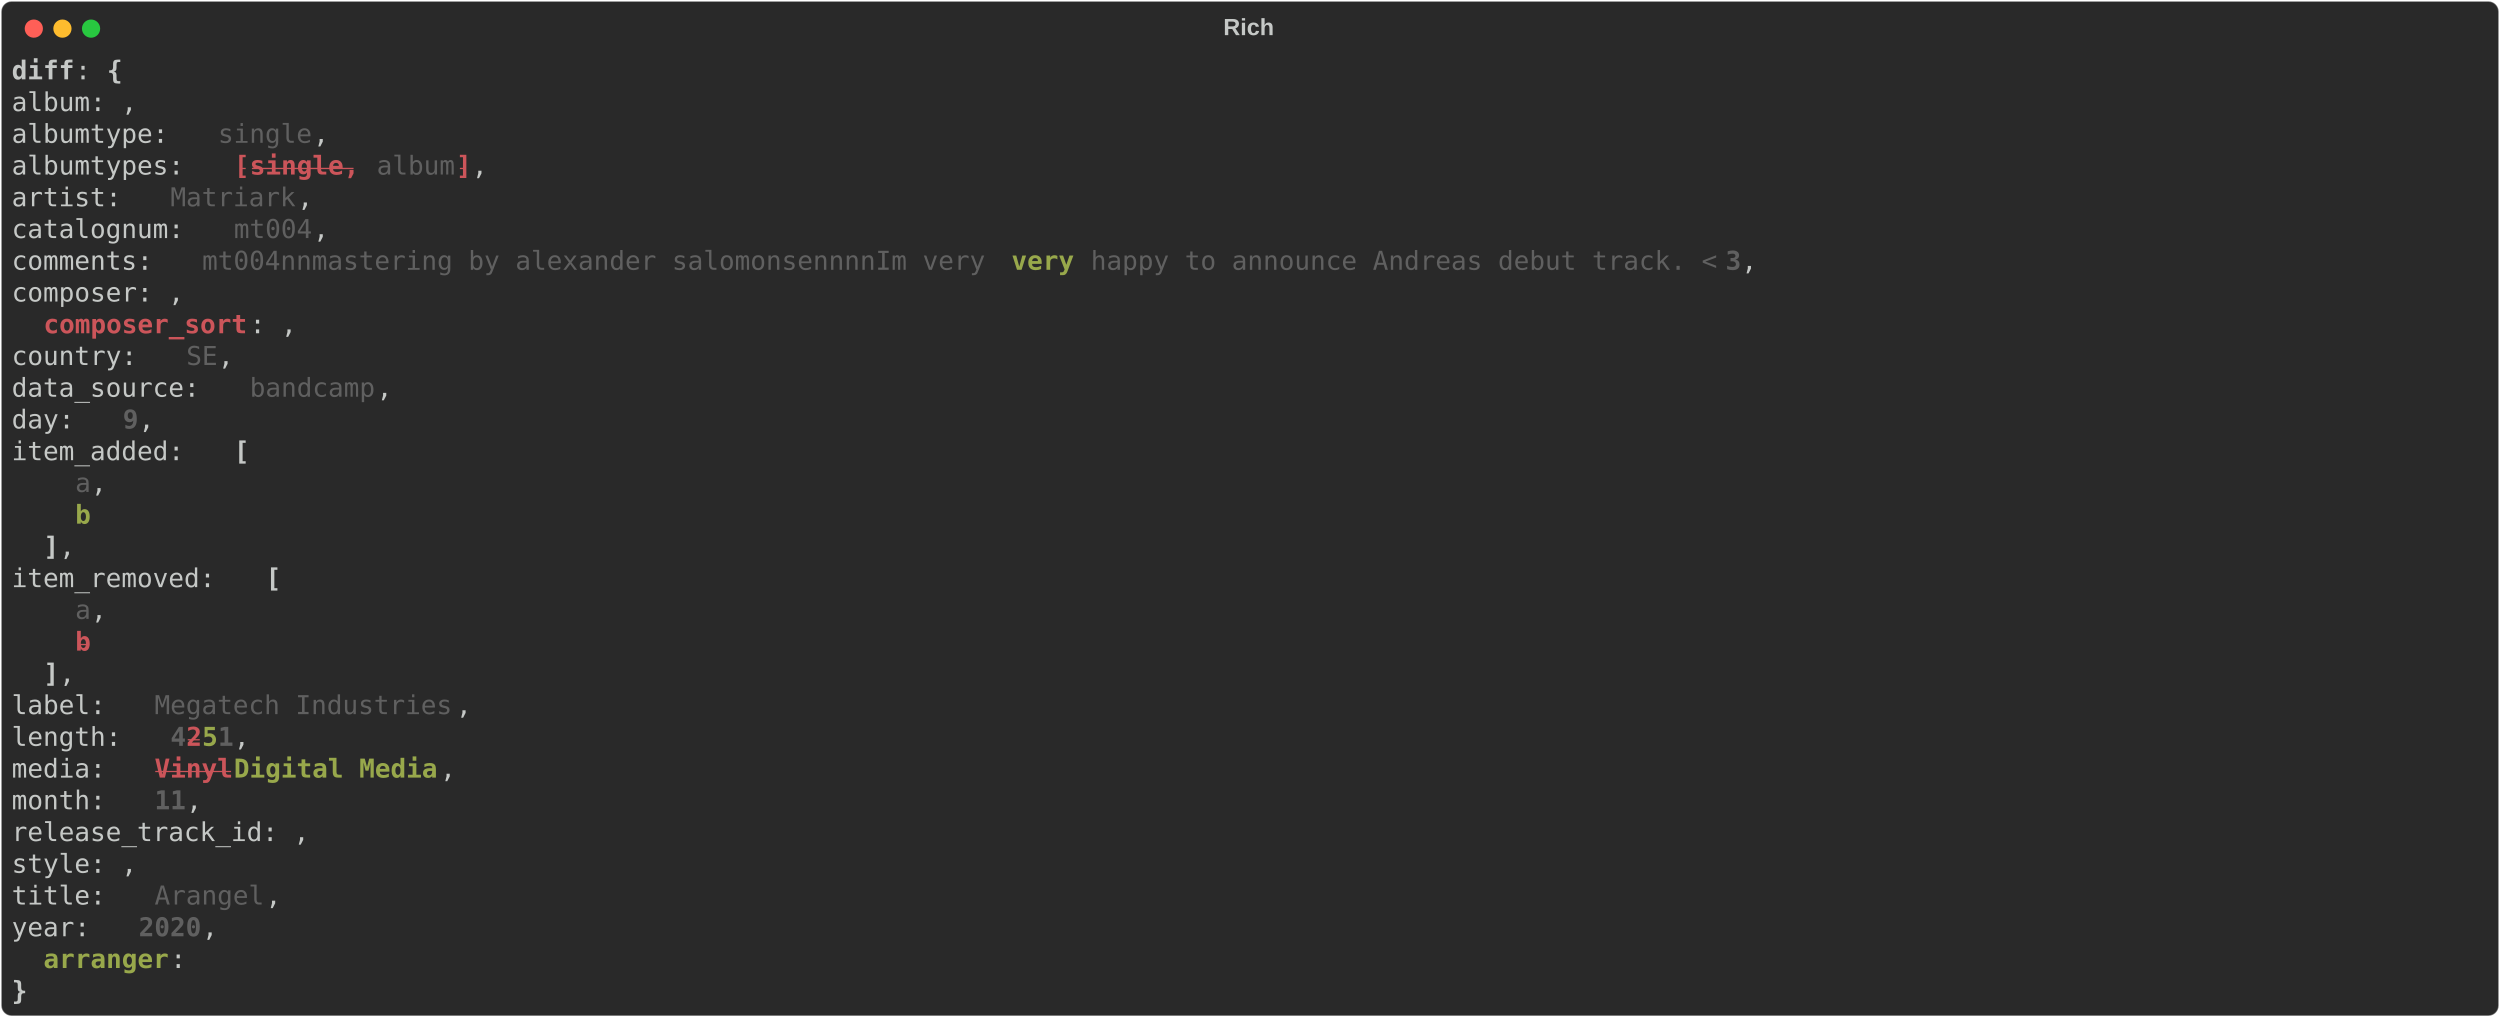
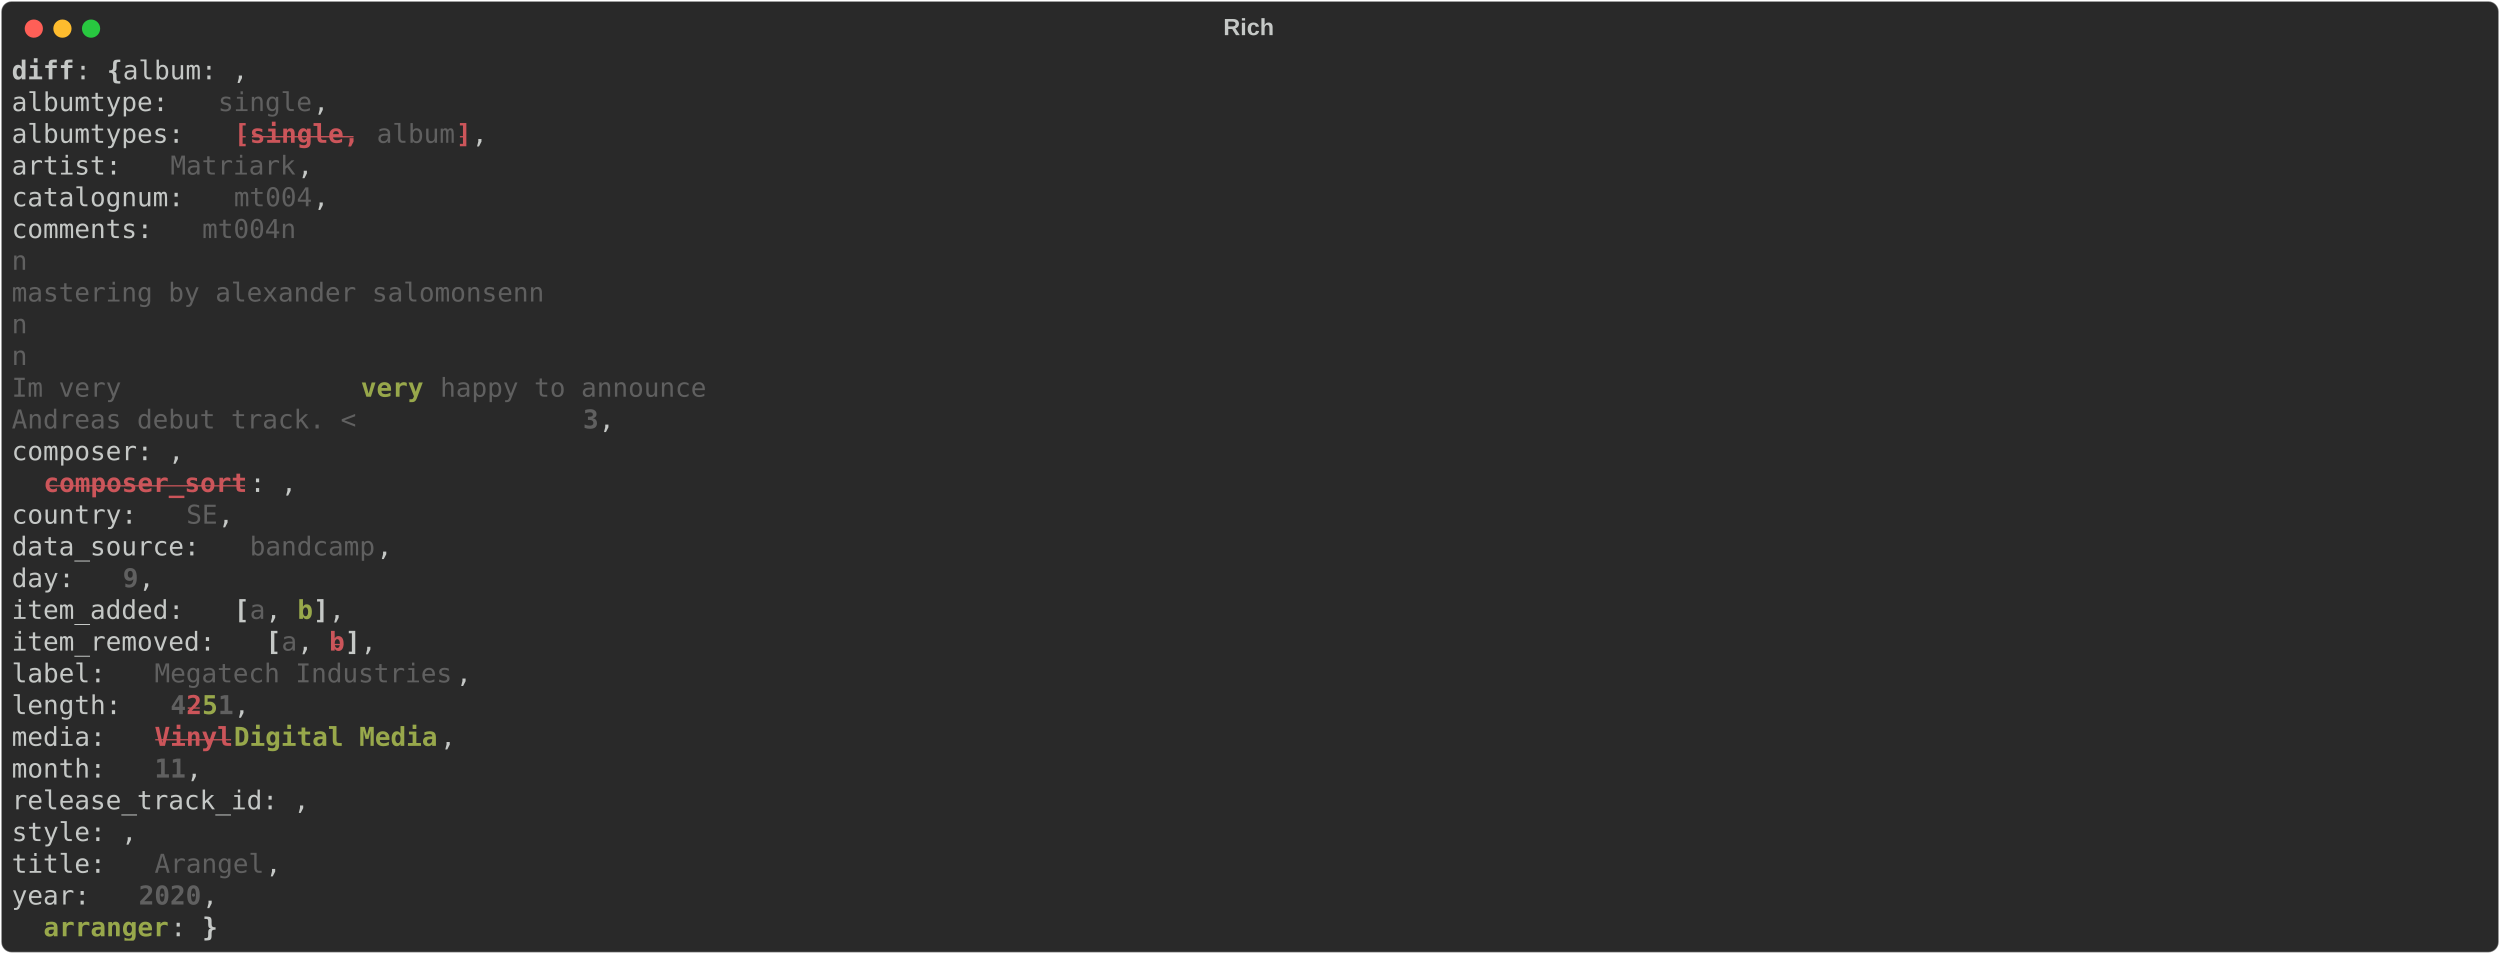
- <svg xmlns="http://www.w3.org/2000/svg" class="rich-terminal" viewBox="0 0 1922 782.0">
+ <svg xmlns="http://www.w3.org/2000/svg" class="rich-terminal" viewBox="0 0 1922 733.2">
  <style>

    @font-face {
        font-family: "Fira Code";
        src: local("FiraCode-Regular"),
                url("https://cdnjs.cloudflare.com/ajax/libs/firacode/6.2.0/woff2/FiraCode-Regular.woff2") format("woff2"),
                url("https://cdnjs.cloudflare.com/ajax/libs/firacode/6.2.0/woff/FiraCode-Regular.woff") format("woff");
        font-style: normal;
        font-weight: 400;
    }
    @font-face {
        font-family: "Fira Code";
        src: local("FiraCode-Bold"),
                url("https://cdnjs.cloudflare.com/ajax/libs/firacode/6.2.0/woff2/FiraCode-Bold.woff2") format("woff2"),
                url("https://cdnjs.cloudflare.com/ajax/libs/firacode/6.2.0/woff/FiraCode-Bold.woff") format("woff");
        font-style: bold;
        font-weight: 700;
    }

-     .terminal-2957561546-matrix {
+     .terminal-1335526424-matrix {
        font-family: Fira Code, monospace;
        font-size: 20px;
        line-height: 24.4px;
        font-variant-east-asian: full-width;
    }

-     .terminal-2957561546-title {
+     .terminal-1335526424-title {
        font-size: 18px;
        font-weight: bold;
        font-family: arial;
    }

-     .terminal-2957561546-r1 { fill: #c5c8c6;font-weight: bold }
- .terminal-2957561546-r2 { fill: #c5c8c6 }
- .terminal-2957561546-r3 { fill: #606060 }
- .terminal-2957561546-r4 { fill: #cc555a;font-weight: bold;text-decoration: line-through; }
- .terminal-2957561546-r5 { fill: #98a84b;font-weight: bold }
- .terminal-2957561546-r6 { fill: #98a84b;font-weight: bold;text-decoration: underline; }
- .terminal-2957561546-r7 { fill: #606060;font-weight: bold }
- .terminal-2957561546-r8 { fill: #cc555a;font-weight: bold }
+     .terminal-1335526424-r1 { fill: #c5c8c6;font-weight: bold }
+ .terminal-1335526424-r2 { fill: #c5c8c6 }
+ .terminal-1335526424-r3 { fill: #606060 }
+ .terminal-1335526424-r4 { fill: #cc555a;font-weight: bold;text-decoration: line-through; }
+ .terminal-1335526424-r5 { fill: #98a84b;font-weight: bold }
+ .terminal-1335526424-r6 { fill: #98a84b;font-weight: bold;text-decoration: underline; }
+ .terminal-1335526424-r7 { fill: #606060;font-weight: bold }
    </style>
  <defs>
-     <clipPath id="terminal-2957561546-clip-terminal">
-       <rect x="0" y="0" width="1902.2" height="731.0" />
-     </clipPath>
-     <clipPath id="terminal-2957561546-line-0">
+     <clipPath id="terminal-1335526424-clip-terminal">
+       <rect x="0" y="0" width="1902.2" height="682.2" />
+     </clipPath>
+     <clipPath id="terminal-1335526424-line-0">
      <rect x="0" y="1.5" width="1903.2" height="24.65" />
    </clipPath>
-     <clipPath id="terminal-2957561546-line-1">
+     <clipPath id="terminal-1335526424-line-1">
      <rect x="0" y="25.9" width="1903.2" height="24.65" />
    </clipPath>
-     <clipPath id="terminal-2957561546-line-2">
+     <clipPath id="terminal-1335526424-line-2">
      <rect x="0" y="50.3" width="1903.2" height="24.65" />
    </clipPath>
-     <clipPath id="terminal-2957561546-line-3">
+     <clipPath id="terminal-1335526424-line-3">
      <rect x="0" y="74.7" width="1903.2" height="24.65" />
    </clipPath>
-     <clipPath id="terminal-2957561546-line-4">
+     <clipPath id="terminal-1335526424-line-4">
      <rect x="0" y="99.1" width="1903.2" height="24.65" />
    </clipPath>
-     <clipPath id="terminal-2957561546-line-5">
+     <clipPath id="terminal-1335526424-line-5">
      <rect x="0" y="123.5" width="1903.2" height="24.65" />
    </clipPath>
-     <clipPath id="terminal-2957561546-line-6">
+     <clipPath id="terminal-1335526424-line-6">
      <rect x="0" y="147.9" width="1903.2" height="24.65" />
    </clipPath>
-     <clipPath id="terminal-2957561546-line-7">
+     <clipPath id="terminal-1335526424-line-7">
      <rect x="0" y="172.3" width="1903.2" height="24.65" />
    </clipPath>
-     <clipPath id="terminal-2957561546-line-8">
+     <clipPath id="terminal-1335526424-line-8">
      <rect x="0" y="196.7" width="1903.2" height="24.65" />
    </clipPath>
-     <clipPath id="terminal-2957561546-line-9">
+     <clipPath id="terminal-1335526424-line-9">
      <rect x="0" y="221.1" width="1903.2" height="24.65" />
    </clipPath>
-     <clipPath id="terminal-2957561546-line-10">
+     <clipPath id="terminal-1335526424-line-10">
      <rect x="0" y="245.5" width="1903.2" height="24.65" />
    </clipPath>
-     <clipPath id="terminal-2957561546-line-11">
+     <clipPath id="terminal-1335526424-line-11">
      <rect x="0" y="269.9" width="1903.2" height="24.65" />
    </clipPath>
-     <clipPath id="terminal-2957561546-line-12">
+     <clipPath id="terminal-1335526424-line-12">
      <rect x="0" y="294.3" width="1903.2" height="24.65" />
    </clipPath>
-     <clipPath id="terminal-2957561546-line-13">
+     <clipPath id="terminal-1335526424-line-13">
      <rect x="0" y="318.7" width="1903.2" height="24.65" />
    </clipPath>
-     <clipPath id="terminal-2957561546-line-14">
+     <clipPath id="terminal-1335526424-line-14">
      <rect x="0" y="343.1" width="1903.2" height="24.65" />
    </clipPath>
-     <clipPath id="terminal-2957561546-line-15">
+     <clipPath id="terminal-1335526424-line-15">
      <rect x="0" y="367.5" width="1903.2" height="24.65" />
    </clipPath>
-     <clipPath id="terminal-2957561546-line-16">
+     <clipPath id="terminal-1335526424-line-16">
      <rect x="0" y="391.9" width="1903.2" height="24.65" />
    </clipPath>
-     <clipPath id="terminal-2957561546-line-17">
+     <clipPath id="terminal-1335526424-line-17">
      <rect x="0" y="416.3" width="1903.2" height="24.65" />
    </clipPath>
-     <clipPath id="terminal-2957561546-line-18">
+     <clipPath id="terminal-1335526424-line-18">
      <rect x="0" y="440.7" width="1903.2" height="24.65" />
    </clipPath>
-     <clipPath id="terminal-2957561546-line-19">
+     <clipPath id="terminal-1335526424-line-19">
      <rect x="0" y="465.1" width="1903.2" height="24.65" />
    </clipPath>
-     <clipPath id="terminal-2957561546-line-20">
+     <clipPath id="terminal-1335526424-line-20">
      <rect x="0" y="489.5" width="1903.2" height="24.65" />
    </clipPath>
-     <clipPath id="terminal-2957561546-line-21">
+     <clipPath id="terminal-1335526424-line-21">
      <rect x="0" y="513.9" width="1903.2" height="24.65" />
    </clipPath>
-     <clipPath id="terminal-2957561546-line-22">
+     <clipPath id="terminal-1335526424-line-22">
      <rect x="0" y="538.3" width="1903.2" height="24.65" />
    </clipPath>
-     <clipPath id="terminal-2957561546-line-23">
+     <clipPath id="terminal-1335526424-line-23">
      <rect x="0" y="562.7" width="1903.2" height="24.65" />
    </clipPath>
-     <clipPath id="terminal-2957561546-line-24">
+     <clipPath id="terminal-1335526424-line-24">
      <rect x="0" y="587.1" width="1903.2" height="24.65" />
    </clipPath>
-     <clipPath id="terminal-2957561546-line-25">
+     <clipPath id="terminal-1335526424-line-25">
      <rect x="0" y="611.5" width="1903.2" height="24.65" />
    </clipPath>
-     <clipPath id="terminal-2957561546-line-26">
+     <clipPath id="terminal-1335526424-line-26">
      <rect x="0" y="635.9" width="1903.2" height="24.65" />
    </clipPath>
-     <clipPath id="terminal-2957561546-line-27">
-       <rect x="0" y="660.3" width="1903.2" height="24.65" />
-     </clipPath>
-     <clipPath id="terminal-2957561546-line-28">
-       <rect x="0" y="684.7" width="1903.2" height="24.65" />
-     </clipPath>
  </defs>
-   <rect fill="#292929" stroke="rgba(255,255,255,0.35)" stroke-width="1" x="1" y="1" width="1920" height="780" rx="8" />
-   <text class="terminal-2957561546-title" fill="#c5c8c6" text-anchor="middle" x="960" y="27">Rich</text>
+   <rect fill="#292929" stroke="rgba(255,255,255,0.35)" stroke-width="1" x="1" y="1" width="1920" height="731.2" rx="8" />
+   <text class="terminal-1335526424-title" fill="#c5c8c6" text-anchor="middle" x="960" y="27">Rich</text>
  <g transform="translate(26,22)">
    <circle cx="0" cy="0" r="7" fill="#ff5f57" />
    <circle cx="22" cy="0" r="7" fill="#febc2e" />
    <circle cx="44" cy="0" r="7" fill="#28c840" />
  </g>
-   <g transform="translate(9, 41)" clip-path="url(#terminal-2957561546-clip-terminal)">
-     <g class="terminal-2957561546-matrix">
-       <text class="terminal-2957561546-r1" x="0" y="20" textLength="48.8" clip-path="url(#terminal-2957561546-line-0)">diff</text>
-       <text class="terminal-2957561546-r2" x="48.8" y="20" textLength="24.4" clip-path="url(#terminal-2957561546-line-0)">: </text>
-       <text class="terminal-2957561546-r1" x="73.2" y="20" textLength="12.2" clip-path="url(#terminal-2957561546-line-0)">{</text>
-       <text class="terminal-2957561546-r2" x="1903.2" y="20" textLength="12.2" clip-path="url(#terminal-2957561546-line-0)">
- </text>
-       <text class="terminal-2957561546-r2" x="0" y="44.4" textLength="122" clip-path="url(#terminal-2957561546-line-1)">  album: ,</text>
-       <text class="terminal-2957561546-r2" x="1903.2" y="44.4" textLength="12.2" clip-path="url(#terminal-2957561546-line-1)">
- </text>
-       <text class="terminal-2957561546-r2" x="0" y="68.8" textLength="158.6" clip-path="url(#terminal-2957561546-line-2)">  albumtype: </text>
-       <text class="terminal-2957561546-r3" x="158.6" y="68.8" textLength="73.2" clip-path="url(#terminal-2957561546-line-2)">single</text>
-       <text class="terminal-2957561546-r2" x="231.8" y="68.8" textLength="12.2" clip-path="url(#terminal-2957561546-line-2)">,</text>
-       <text class="terminal-2957561546-r2" x="1903.2" y="68.8" textLength="12.2" clip-path="url(#terminal-2957561546-line-2)">
- </text>
-       <text class="terminal-2957561546-r2" x="0" y="93.2" textLength="170.8" clip-path="url(#terminal-2957561546-line-3)">  albumtypes: </text>
-       <text class="terminal-2957561546-r4" x="170.8" y="93.2" textLength="12.2" clip-path="url(#terminal-2957561546-line-3)">[</text>
-       <text class="terminal-2957561546-r4" x="183" y="93.2" textLength="97.6" clip-path="url(#terminal-2957561546-line-3)">single, </text>
-       <text class="terminal-2957561546-r3" x="280.6" y="93.2" textLength="61" clip-path="url(#terminal-2957561546-line-3)">album</text>
-       <text class="terminal-2957561546-r4" x="341.6" y="93.2" textLength="12.2" clip-path="url(#terminal-2957561546-line-3)">]</text>
-       <text class="terminal-2957561546-r2" x="353.8" y="93.2" textLength="12.2" clip-path="url(#terminal-2957561546-line-3)">,</text>
-       <text class="terminal-2957561546-r2" x="1903.2" y="93.2" textLength="12.2" clip-path="url(#terminal-2957561546-line-3)">
- </text>
-       <text class="terminal-2957561546-r2" x="0" y="117.6" textLength="122" clip-path="url(#terminal-2957561546-line-4)">  artist: </text>
-       <text class="terminal-2957561546-r3" x="122" y="117.6" textLength="97.6" clip-path="url(#terminal-2957561546-line-4)">Matriark</text>
-       <text class="terminal-2957561546-r2" x="219.6" y="117.6" textLength="12.2" clip-path="url(#terminal-2957561546-line-4)">,</text>
-       <text class="terminal-2957561546-r2" x="1903.2" y="117.6" textLength="12.2" clip-path="url(#terminal-2957561546-line-4)">
- </text>
-       <text class="terminal-2957561546-r2" x="0" y="142" textLength="170.8" clip-path="url(#terminal-2957561546-line-5)">  catalognum: </text>
-       <text class="terminal-2957561546-r3" x="170.8" y="142" textLength="61" clip-path="url(#terminal-2957561546-line-5)">mt004</text>
-       <text class="terminal-2957561546-r2" x="231.8" y="142" textLength="12.2" clip-path="url(#terminal-2957561546-line-5)">,</text>
-       <text class="terminal-2957561546-r2" x="1903.2" y="142" textLength="12.2" clip-path="url(#terminal-2957561546-line-5)">
- </text>
-       <text class="terminal-2957561546-r2" x="0" y="166.4" textLength="146.4" clip-path="url(#terminal-2957561546-line-6)">  comments: </text>
-       <text class="terminal-2957561546-r3" x="146.4" y="166.4" textLength="622.2" clip-path="url(#terminal-2957561546-line-6)">mt004nnmastering by alexander salomonsennnnIm very </text>
-       <text class="terminal-2957561546-r5" x="768.6" y="166.4" textLength="48.8" clip-path="url(#terminal-2957561546-line-6)">very</text>
-       <text class="terminal-2957561546-r3" x="829.6" y="166.4" textLength="488" clip-path="url(#terminal-2957561546-line-6)">happy to announce Andreas debut track. &lt;</text>
-       <text class="terminal-2957561546-r7" x="1317.6" y="166.4" textLength="12.2" clip-path="url(#terminal-2957561546-line-6)">3</text>
-       <text class="terminal-2957561546-r2" x="1329.8" y="166.4" textLength="12.2" clip-path="url(#terminal-2957561546-line-6)">,</text>
-       <text class="terminal-2957561546-r2" x="1903.2" y="166.4" textLength="12.2" clip-path="url(#terminal-2957561546-line-6)">
- </text>
-       <text class="terminal-2957561546-r2" x="0" y="190.8" textLength="158.6" clip-path="url(#terminal-2957561546-line-7)">  composer: ,</text>
-       <text class="terminal-2957561546-r2" x="1903.2" y="190.8" textLength="12.2" clip-path="url(#terminal-2957561546-line-7)">
- </text>
-       <text class="terminal-2957561546-r8" x="24.4" y="215.2" textLength="158.6" clip-path="url(#terminal-2957561546-line-8)">composer_sort</text>
-       <text class="terminal-2957561546-r2" x="183" y="215.2" textLength="36.6" clip-path="url(#terminal-2957561546-line-8)">: ,</text>
-       <text class="terminal-2957561546-r2" x="1903.2" y="215.2" textLength="12.2" clip-path="url(#terminal-2957561546-line-8)">
- </text>
-       <text class="terminal-2957561546-r2" x="0" y="239.6" textLength="134.2" clip-path="url(#terminal-2957561546-line-9)">  country: </text>
-       <text class="terminal-2957561546-r3" x="134.2" y="239.6" textLength="24.4" clip-path="url(#terminal-2957561546-line-9)">SE</text>
-       <text class="terminal-2957561546-r2" x="158.6" y="239.6" textLength="12.2" clip-path="url(#terminal-2957561546-line-9)">,</text>
-       <text class="terminal-2957561546-r2" x="1903.2" y="239.6" textLength="12.2" clip-path="url(#terminal-2957561546-line-9)">
- </text>
-       <text class="terminal-2957561546-r2" x="0" y="264" textLength="183" clip-path="url(#terminal-2957561546-line-10)">  data_source: </text>
-       <text class="terminal-2957561546-r3" x="183" y="264" textLength="97.6" clip-path="url(#terminal-2957561546-line-10)">bandcamp</text>
-       <text class="terminal-2957561546-r2" x="280.6" y="264" textLength="12.2" clip-path="url(#terminal-2957561546-line-10)">,</text>
-       <text class="terminal-2957561546-r2" x="1903.2" y="264" textLength="12.2" clip-path="url(#terminal-2957561546-line-10)">
- </text>
-       <text class="terminal-2957561546-r2" x="0" y="288.4" textLength="85.4" clip-path="url(#terminal-2957561546-line-11)">  day: </text>
-       <text class="terminal-2957561546-r7" x="85.4" y="288.4" textLength="12.2" clip-path="url(#terminal-2957561546-line-11)">9</text>
-       <text class="terminal-2957561546-r2" x="97.6" y="288.4" textLength="12.2" clip-path="url(#terminal-2957561546-line-11)">,</text>
-       <text class="terminal-2957561546-r2" x="1903.2" y="288.4" textLength="12.2" clip-path="url(#terminal-2957561546-line-11)">
- </text>
-       <text class="terminal-2957561546-r2" x="0" y="312.8" textLength="170.8" clip-path="url(#terminal-2957561546-line-12)">  item_added: </text>
-       <text class="terminal-2957561546-r1" x="170.8" y="312.8" textLength="12.2" clip-path="url(#terminal-2957561546-line-12)">[</text>
-       <text class="terminal-2957561546-r2" x="1903.2" y="312.8" textLength="12.2" clip-path="url(#terminal-2957561546-line-12)">
- </text>
-       <text class="terminal-2957561546-r3" x="48.8" y="337.2" textLength="12.2" clip-path="url(#terminal-2957561546-line-13)">a</text>
-       <text class="terminal-2957561546-r2" x="61" y="337.2" textLength="12.2" clip-path="url(#terminal-2957561546-line-13)">,</text>
-       <text class="terminal-2957561546-r2" x="1903.2" y="337.2" textLength="12.2" clip-path="url(#terminal-2957561546-line-13)">
- </text>
-       <text class="terminal-2957561546-r5" x="48.8" y="361.6" textLength="12.2" clip-path="url(#terminal-2957561546-line-14)">b</text>
-       <text class="terminal-2957561546-r2" x="1903.2" y="361.6" textLength="12.2" clip-path="url(#terminal-2957561546-line-14)">
- </text>
-       <text class="terminal-2957561546-r1" x="24.4" y="386" textLength="12.2" clip-path="url(#terminal-2957561546-line-15)">]</text>
-       <text class="terminal-2957561546-r2" x="36.6" y="386" textLength="12.2" clip-path="url(#terminal-2957561546-line-15)">,</text>
-       <text class="terminal-2957561546-r2" x="1903.2" y="386" textLength="12.2" clip-path="url(#terminal-2957561546-line-15)">
- </text>
-       <text class="terminal-2957561546-r2" x="0" y="410.4" textLength="195.2" clip-path="url(#terminal-2957561546-line-16)">  item_removed: </text>
-       <text class="terminal-2957561546-r1" x="195.2" y="410.4" textLength="12.2" clip-path="url(#terminal-2957561546-line-16)">[</text>
-       <text class="terminal-2957561546-r2" x="1903.2" y="410.4" textLength="12.2" clip-path="url(#terminal-2957561546-line-16)">
- </text>
-       <text class="terminal-2957561546-r3" x="48.8" y="434.8" textLength="12.2" clip-path="url(#terminal-2957561546-line-17)">a</text>
-       <text class="terminal-2957561546-r2" x="61" y="434.8" textLength="12.2" clip-path="url(#terminal-2957561546-line-17)">,</text>
-       <text class="terminal-2957561546-r2" x="1903.2" y="434.8" textLength="12.2" clip-path="url(#terminal-2957561546-line-17)">
- </text>
-       <text class="terminal-2957561546-r4" x="48.8" y="459.2" textLength="12.2" clip-path="url(#terminal-2957561546-line-18)">b</text>
-       <text class="terminal-2957561546-r2" x="1903.2" y="459.2" textLength="12.2" clip-path="url(#terminal-2957561546-line-18)">
- </text>
-       <text class="terminal-2957561546-r1" x="24.4" y="483.6" textLength="12.2" clip-path="url(#terminal-2957561546-line-19)">]</text>
-       <text class="terminal-2957561546-r2" x="36.6" y="483.6" textLength="12.2" clip-path="url(#terminal-2957561546-line-19)">,</text>
-       <text class="terminal-2957561546-r2" x="1903.2" y="483.6" textLength="12.2" clip-path="url(#terminal-2957561546-line-19)">
- </text>
-       <text class="terminal-2957561546-r2" x="0" y="508" textLength="109.8" clip-path="url(#terminal-2957561546-line-20)">  label: </text>
-       <text class="terminal-2957561546-r3" x="109.8" y="508" textLength="231.8" clip-path="url(#terminal-2957561546-line-20)">Megatech Industries</text>
-       <text class="terminal-2957561546-r2" x="341.6" y="508" textLength="12.2" clip-path="url(#terminal-2957561546-line-20)">,</text>
-       <text class="terminal-2957561546-r2" x="1903.2" y="508" textLength="12.2" clip-path="url(#terminal-2957561546-line-20)">
- </text>
-       <text class="terminal-2957561546-r2" x="0" y="532.4" textLength="122" clip-path="url(#terminal-2957561546-line-21)">  length: </text>
-       <text class="terminal-2957561546-r7" x="122" y="532.4" textLength="12.2" clip-path="url(#terminal-2957561546-line-21)">4</text>
-       <text class="terminal-2957561546-r4" x="134.2" y="532.4" textLength="12.2" clip-path="url(#terminal-2957561546-line-21)">2</text>
-       <text class="terminal-2957561546-r5" x="146.4" y="532.4" textLength="12.2" clip-path="url(#terminal-2957561546-line-21)">5</text>
-       <text class="terminal-2957561546-r7" x="158.6" y="532.4" textLength="12.2" clip-path="url(#terminal-2957561546-line-21)">1</text>
-       <text class="terminal-2957561546-r2" x="170.8" y="532.4" textLength="12.2" clip-path="url(#terminal-2957561546-line-21)">,</text>
-       <text class="terminal-2957561546-r2" x="1903.2" y="532.4" textLength="12.2" clip-path="url(#terminal-2957561546-line-21)">
- </text>
-       <text class="terminal-2957561546-r2" x="0" y="556.8" textLength="109.8" clip-path="url(#terminal-2957561546-line-22)">  media: </text>
-       <text class="terminal-2957561546-r4" x="109.8" y="556.8" textLength="61" clip-path="url(#terminal-2957561546-line-22)">Vinyl</text>
-       <text class="terminal-2957561546-r5" x="170.8" y="556.8" textLength="158.6" clip-path="url(#terminal-2957561546-line-22)">Digital Media</text>
-       <text class="terminal-2957561546-r2" x="329.4" y="556.8" textLength="12.2" clip-path="url(#terminal-2957561546-line-22)">,</text>
-       <text class="terminal-2957561546-r2" x="1903.2" y="556.8" textLength="12.2" clip-path="url(#terminal-2957561546-line-22)">
- </text>
-       <text class="terminal-2957561546-r2" x="0" y="581.2" textLength="109.8" clip-path="url(#terminal-2957561546-line-23)">  month: </text>
-       <text class="terminal-2957561546-r7" x="109.8" y="581.2" textLength="24.4" clip-path="url(#terminal-2957561546-line-23)">11</text>
-       <text class="terminal-2957561546-r2" x="134.2" y="581.2" textLength="12.2" clip-path="url(#terminal-2957561546-line-23)">,</text>
-       <text class="terminal-2957561546-r2" x="1903.2" y="581.2" textLength="12.2" clip-path="url(#terminal-2957561546-line-23)">
- </text>
-       <text class="terminal-2957561546-r2" x="0" y="605.6" textLength="256.2" clip-path="url(#terminal-2957561546-line-24)">  release_track_id: ,</text>
-       <text class="terminal-2957561546-r2" x="1903.2" y="605.6" textLength="12.2" clip-path="url(#terminal-2957561546-line-24)">
- </text>
-       <text class="terminal-2957561546-r2" x="0" y="630" textLength="122" clip-path="url(#terminal-2957561546-line-25)">  style: ,</text>
-       <text class="terminal-2957561546-r2" x="1903.2" y="630" textLength="12.2" clip-path="url(#terminal-2957561546-line-25)">
- </text>
-       <text class="terminal-2957561546-r2" x="0" y="654.4" textLength="109.8" clip-path="url(#terminal-2957561546-line-26)">  title: </text>
-       <text class="terminal-2957561546-r3" x="109.8" y="654.4" textLength="85.4" clip-path="url(#terminal-2957561546-line-26)">Arangel</text>
-       <text class="terminal-2957561546-r2" x="195.2" y="654.4" textLength="12.2" clip-path="url(#terminal-2957561546-line-26)">,</text>
-       <text class="terminal-2957561546-r2" x="1903.2" y="654.4" textLength="12.2" clip-path="url(#terminal-2957561546-line-26)">
- </text>
-       <text class="terminal-2957561546-r2" x="0" y="678.8" textLength="97.6" clip-path="url(#terminal-2957561546-line-27)">  year: </text>
-       <text class="terminal-2957561546-r7" x="97.6" y="678.8" textLength="48.8" clip-path="url(#terminal-2957561546-line-27)">2020</text>
-       <text class="terminal-2957561546-r2" x="146.4" y="678.8" textLength="12.2" clip-path="url(#terminal-2957561546-line-27)">,</text>
-       <text class="terminal-2957561546-r2" x="1903.2" y="678.8" textLength="12.2" clip-path="url(#terminal-2957561546-line-27)">
- </text>
-       <text class="terminal-2957561546-r5" x="24.4" y="703.2" textLength="97.6" clip-path="url(#terminal-2957561546-line-28)">arranger</text>
-       <text class="terminal-2957561546-r2" x="122" y="703.2" textLength="24.4" clip-path="url(#terminal-2957561546-line-28)">: </text>
-       <text class="terminal-2957561546-r2" x="1903.2" y="703.2" textLength="12.2" clip-path="url(#terminal-2957561546-line-28)">
- </text>
-       <text class="terminal-2957561546-r1" x="0" y="727.6" textLength="12.2" clip-path="url(#terminal-2957561546-line-29)">}</text>
-       <text class="terminal-2957561546-r2" x="1903.2" y="727.6" textLength="12.2" clip-path="url(#terminal-2957561546-line-29)">
+   <g transform="translate(9, 41)" clip-path="url(#terminal-1335526424-clip-terminal)">
+     <g class="terminal-1335526424-matrix">
+       <text class="terminal-1335526424-r1" x="0" y="20" textLength="48.8" clip-path="url(#terminal-1335526424-line-0)">diff</text>
+       <text class="terminal-1335526424-r2" x="48.8" y="20" textLength="24.4" clip-path="url(#terminal-1335526424-line-0)">: </text>
+       <text class="terminal-1335526424-r1" x="73.2" y="20" textLength="12.2" clip-path="url(#terminal-1335526424-line-0)">{</text>
+       <text class="terminal-1335526424-r2" x="85.4" y="20" textLength="109.8" clip-path="url(#terminal-1335526424-line-0)"> album: ,</text>
+       <text class="terminal-1335526424-r2" x="1903.2" y="20" textLength="12.2" clip-path="url(#terminal-1335526424-line-0)">
+ </text>
+       <text class="terminal-1335526424-r2" x="0" y="44.4" textLength="158.6" clip-path="url(#terminal-1335526424-line-1)">  albumtype: </text>
+       <text class="terminal-1335526424-r3" x="158.6" y="44.4" textLength="73.2" clip-path="url(#terminal-1335526424-line-1)">single</text>
+       <text class="terminal-1335526424-r2" x="231.8" y="44.4" textLength="12.2" clip-path="url(#terminal-1335526424-line-1)">,</text>
+       <text class="terminal-1335526424-r2" x="1903.2" y="44.4" textLength="12.2" clip-path="url(#terminal-1335526424-line-1)">
+ </text>
+       <text class="terminal-1335526424-r2" x="0" y="68.8" textLength="170.8" clip-path="url(#terminal-1335526424-line-2)">  albumtypes: </text>
+       <text class="terminal-1335526424-r4" x="170.8" y="68.8" textLength="12.2" clip-path="url(#terminal-1335526424-line-2)">[</text>
+       <text class="terminal-1335526424-r4" x="183" y="68.8" textLength="97.6" clip-path="url(#terminal-1335526424-line-2)">single, </text>
+       <text class="terminal-1335526424-r3" x="280.6" y="68.8" textLength="61" clip-path="url(#terminal-1335526424-line-2)">album</text>
+       <text class="terminal-1335526424-r4" x="341.6" y="68.8" textLength="12.2" clip-path="url(#terminal-1335526424-line-2)">]</text>
+       <text class="terminal-1335526424-r2" x="353.8" y="68.8" textLength="12.2" clip-path="url(#terminal-1335526424-line-2)">,</text>
+       <text class="terminal-1335526424-r2" x="1903.2" y="68.8" textLength="12.2" clip-path="url(#terminal-1335526424-line-2)">
+ </text>
+       <text class="terminal-1335526424-r2" x="0" y="93.2" textLength="122" clip-path="url(#terminal-1335526424-line-3)">  artist: </text>
+       <text class="terminal-1335526424-r3" x="122" y="93.2" textLength="97.6" clip-path="url(#terminal-1335526424-line-3)">Matriark</text>
+       <text class="terminal-1335526424-r2" x="219.6" y="93.2" textLength="12.2" clip-path="url(#terminal-1335526424-line-3)">,</text>
+       <text class="terminal-1335526424-r2" x="1903.2" y="93.2" textLength="12.2" clip-path="url(#terminal-1335526424-line-3)">
+ </text>
+       <text class="terminal-1335526424-r2" x="0" y="117.6" textLength="170.8" clip-path="url(#terminal-1335526424-line-4)">  catalognum: </text>
+       <text class="terminal-1335526424-r3" x="170.8" y="117.6" textLength="61" clip-path="url(#terminal-1335526424-line-4)">mt004</text>
+       <text class="terminal-1335526424-r2" x="231.8" y="117.6" textLength="12.2" clip-path="url(#terminal-1335526424-line-4)">,</text>
+       <text class="terminal-1335526424-r2" x="1903.2" y="117.6" textLength="12.2" clip-path="url(#terminal-1335526424-line-4)">
+ </text>
+       <text class="terminal-1335526424-r2" x="0" y="142" textLength="146.4" clip-path="url(#terminal-1335526424-line-5)">  comments: </text>
+       <text class="terminal-1335526424-r3" x="146.4" y="142" textLength="73.2" clip-path="url(#terminal-1335526424-line-5)">mt004n</text>
+       <text class="terminal-1335526424-r2" x="1903.2" y="142" textLength="12.2" clip-path="url(#terminal-1335526424-line-5)">
+ </text>
+       <text class="terminal-1335526424-r3" x="0" y="166.4" textLength="183" clip-path="url(#terminal-1335526424-line-6)">              n</text>
+       <text class="terminal-1335526424-r2" x="1903.2" y="166.4" textLength="12.2" clip-path="url(#terminal-1335526424-line-6)">
+ </text>
+       <text class="terminal-1335526424-r3" x="0" y="190.8" textLength="585.6" clip-path="url(#terminal-1335526424-line-7)">              mastering by alexander salomonsenn</text>
+       <text class="terminal-1335526424-r2" x="1903.2" y="190.8" textLength="12.2" clip-path="url(#terminal-1335526424-line-7)">
+ </text>
+       <text class="terminal-1335526424-r3" x="0" y="215.2" textLength="183" clip-path="url(#terminal-1335526424-line-8)">              n</text>
+       <text class="terminal-1335526424-r2" x="1903.2" y="215.2" textLength="12.2" clip-path="url(#terminal-1335526424-line-8)">
+ </text>
+       <text class="terminal-1335526424-r3" x="0" y="239.6" textLength="183" clip-path="url(#terminal-1335526424-line-9)">              n</text>
+       <text class="terminal-1335526424-r2" x="1903.2" y="239.6" textLength="12.2" clip-path="url(#terminal-1335526424-line-9)">
+ </text>
+       <text class="terminal-1335526424-r3" x="0" y="264" textLength="268.4" clip-path="url(#terminal-1335526424-line-10)">              Im very </text>
+       <text class="terminal-1335526424-r5" x="268.4" y="264" textLength="48.8" clip-path="url(#terminal-1335526424-line-10)">very</text>
+       <text class="terminal-1335526424-r3" x="329.4" y="264" textLength="219.6" clip-path="url(#terminal-1335526424-line-10)">happy to announce </text>
+       <text class="terminal-1335526424-r2" x="1903.2" y="264" textLength="12.2" clip-path="url(#terminal-1335526424-line-10)">
+ </text>
+       <text class="terminal-1335526424-r3" x="0" y="288.4" textLength="439.2" clip-path="url(#terminal-1335526424-line-11)">              Andreas debut track. &lt;</text>
+       <text class="terminal-1335526424-r7" x="439.2" y="288.4" textLength="12.2" clip-path="url(#terminal-1335526424-line-11)">3</text>
+       <text class="terminal-1335526424-r2" x="451.4" y="288.4" textLength="12.2" clip-path="url(#terminal-1335526424-line-11)">,</text>
+       <text class="terminal-1335526424-r2" x="1903.2" y="288.4" textLength="12.2" clip-path="url(#terminal-1335526424-line-11)">
+ </text>
+       <text class="terminal-1335526424-r2" x="0" y="312.8" textLength="158.6" clip-path="url(#terminal-1335526424-line-12)">  composer: ,</text>
+       <text class="terminal-1335526424-r2" x="1903.2" y="312.8" textLength="12.2" clip-path="url(#terminal-1335526424-line-12)">
+ </text>
+       <text class="terminal-1335526424-r4" x="24.4" y="337.2" textLength="158.6" clip-path="url(#terminal-1335526424-line-13)">composer_sort</text>
+       <text class="terminal-1335526424-r2" x="183" y="337.2" textLength="36.6" clip-path="url(#terminal-1335526424-line-13)">: ,</text>
+       <text class="terminal-1335526424-r2" x="1903.2" y="337.2" textLength="12.2" clip-path="url(#terminal-1335526424-line-13)">
+ </text>
+       <text class="terminal-1335526424-r2" x="0" y="361.6" textLength="134.2" clip-path="url(#terminal-1335526424-line-14)">  country: </text>
+       <text class="terminal-1335526424-r3" x="134.2" y="361.6" textLength="24.4" clip-path="url(#terminal-1335526424-line-14)">SE</text>
+       <text class="terminal-1335526424-r2" x="158.6" y="361.6" textLength="12.2" clip-path="url(#terminal-1335526424-line-14)">,</text>
+       <text class="terminal-1335526424-r2" x="1903.2" y="361.6" textLength="12.2" clip-path="url(#terminal-1335526424-line-14)">
+ </text>
+       <text class="terminal-1335526424-r2" x="0" y="386" textLength="183" clip-path="url(#terminal-1335526424-line-15)">  data_source: </text>
+       <text class="terminal-1335526424-r3" x="183" y="386" textLength="97.6" clip-path="url(#terminal-1335526424-line-15)">bandcamp</text>
+       <text class="terminal-1335526424-r2" x="280.6" y="386" textLength="12.2" clip-path="url(#terminal-1335526424-line-15)">,</text>
+       <text class="terminal-1335526424-r2" x="1903.2" y="386" textLength="12.2" clip-path="url(#terminal-1335526424-line-15)">
+ </text>
+       <text class="terminal-1335526424-r2" x="0" y="410.4" textLength="85.4" clip-path="url(#terminal-1335526424-line-16)">  day: </text>
+       <text class="terminal-1335526424-r7" x="85.4" y="410.4" textLength="12.2" clip-path="url(#terminal-1335526424-line-16)">9</text>
+       <text class="terminal-1335526424-r2" x="97.6" y="410.4" textLength="12.2" clip-path="url(#terminal-1335526424-line-16)">,</text>
+       <text class="terminal-1335526424-r2" x="1903.2" y="410.4" textLength="12.2" clip-path="url(#terminal-1335526424-line-16)">
+ </text>
+       <text class="terminal-1335526424-r2" x="0" y="434.8" textLength="170.8" clip-path="url(#terminal-1335526424-line-17)">  item_added: </text>
+       <text class="terminal-1335526424-r1" x="170.8" y="434.8" textLength="12.2" clip-path="url(#terminal-1335526424-line-17)">[</text>
+       <text class="terminal-1335526424-r3" x="183" y="434.8" textLength="12.2" clip-path="url(#terminal-1335526424-line-17)">a</text>
+       <text class="terminal-1335526424-r2" x="195.2" y="434.8" textLength="24.4" clip-path="url(#terminal-1335526424-line-17)">, </text>
+       <text class="terminal-1335526424-r5" x="219.6" y="434.8" textLength="12.2" clip-path="url(#terminal-1335526424-line-17)">b</text>
+       <text class="terminal-1335526424-r1" x="231.8" y="434.8" textLength="12.2" clip-path="url(#terminal-1335526424-line-17)">]</text>
+       <text class="terminal-1335526424-r2" x="244" y="434.8" textLength="12.2" clip-path="url(#terminal-1335526424-line-17)">,</text>
+       <text class="terminal-1335526424-r2" x="1903.2" y="434.8" textLength="12.2" clip-path="url(#terminal-1335526424-line-17)">
+ </text>
+       <text class="terminal-1335526424-r2" x="0" y="459.2" textLength="195.2" clip-path="url(#terminal-1335526424-line-18)">  item_removed: </text>
+       <text class="terminal-1335526424-r1" x="195.2" y="459.2" textLength="12.2" clip-path="url(#terminal-1335526424-line-18)">[</text>
+       <text class="terminal-1335526424-r3" x="207.4" y="459.2" textLength="12.2" clip-path="url(#terminal-1335526424-line-18)">a</text>
+       <text class="terminal-1335526424-r2" x="219.6" y="459.2" textLength="24.4" clip-path="url(#terminal-1335526424-line-18)">, </text>
+       <text class="terminal-1335526424-r4" x="244" y="459.2" textLength="12.2" clip-path="url(#terminal-1335526424-line-18)">b</text>
+       <text class="terminal-1335526424-r1" x="256.2" y="459.2" textLength="12.2" clip-path="url(#terminal-1335526424-line-18)">]</text>
+       <text class="terminal-1335526424-r2" x="268.4" y="459.2" textLength="12.2" clip-path="url(#terminal-1335526424-line-18)">,</text>
+       <text class="terminal-1335526424-r2" x="1903.2" y="459.2" textLength="12.2" clip-path="url(#terminal-1335526424-line-18)">
+ </text>
+       <text class="terminal-1335526424-r2" x="0" y="483.6" textLength="109.8" clip-path="url(#terminal-1335526424-line-19)">  label: </text>
+       <text class="terminal-1335526424-r3" x="109.8" y="483.6" textLength="231.8" clip-path="url(#terminal-1335526424-line-19)">Megatech Industries</text>
+       <text class="terminal-1335526424-r2" x="341.6" y="483.6" textLength="12.2" clip-path="url(#terminal-1335526424-line-19)">,</text>
+       <text class="terminal-1335526424-r2" x="1903.2" y="483.6" textLength="12.2" clip-path="url(#terminal-1335526424-line-19)">
+ </text>
+       <text class="terminal-1335526424-r2" x="0" y="508" textLength="122" clip-path="url(#terminal-1335526424-line-20)">  length: </text>
+       <text class="terminal-1335526424-r7" x="122" y="508" textLength="12.2" clip-path="url(#terminal-1335526424-line-20)">4</text>
+       <text class="terminal-1335526424-r4" x="134.2" y="508" textLength="12.2" clip-path="url(#terminal-1335526424-line-20)">2</text>
+       <text class="terminal-1335526424-r5" x="146.4" y="508" textLength="12.2" clip-path="url(#terminal-1335526424-line-20)">5</text>
+       <text class="terminal-1335526424-r7" x="158.6" y="508" textLength="12.2" clip-path="url(#terminal-1335526424-line-20)">1</text>
+       <text class="terminal-1335526424-r2" x="170.8" y="508" textLength="12.2" clip-path="url(#terminal-1335526424-line-20)">,</text>
+       <text class="terminal-1335526424-r2" x="1903.2" y="508" textLength="12.2" clip-path="url(#terminal-1335526424-line-20)">
+ </text>
+       <text class="terminal-1335526424-r2" x="0" y="532.4" textLength="109.8" clip-path="url(#terminal-1335526424-line-21)">  media: </text>
+       <text class="terminal-1335526424-r4" x="109.8" y="532.4" textLength="61" clip-path="url(#terminal-1335526424-line-21)">Vinyl</text>
+       <text class="terminal-1335526424-r5" x="170.8" y="532.4" textLength="158.6" clip-path="url(#terminal-1335526424-line-21)">Digital Media</text>
+       <text class="terminal-1335526424-r2" x="329.4" y="532.4" textLength="12.2" clip-path="url(#terminal-1335526424-line-21)">,</text>
+       <text class="terminal-1335526424-r2" x="1903.2" y="532.4" textLength="12.2" clip-path="url(#terminal-1335526424-line-21)">
+ </text>
+       <text class="terminal-1335526424-r2" x="0" y="556.8" textLength="109.8" clip-path="url(#terminal-1335526424-line-22)">  month: </text>
+       <text class="terminal-1335526424-r7" x="109.8" y="556.8" textLength="24.4" clip-path="url(#terminal-1335526424-line-22)">11</text>
+       <text class="terminal-1335526424-r2" x="134.2" y="556.8" textLength="12.2" clip-path="url(#terminal-1335526424-line-22)">,</text>
+       <text class="terminal-1335526424-r2" x="1903.2" y="556.8" textLength="12.2" clip-path="url(#terminal-1335526424-line-22)">
+ </text>
+       <text class="terminal-1335526424-r2" x="0" y="581.2" textLength="256.2" clip-path="url(#terminal-1335526424-line-23)">  release_track_id: ,</text>
+       <text class="terminal-1335526424-r2" x="1903.2" y="581.2" textLength="12.2" clip-path="url(#terminal-1335526424-line-23)">
+ </text>
+       <text class="terminal-1335526424-r2" x="0" y="605.6" textLength="122" clip-path="url(#terminal-1335526424-line-24)">  style: ,</text>
+       <text class="terminal-1335526424-r2" x="1903.2" y="605.6" textLength="12.2" clip-path="url(#terminal-1335526424-line-24)">
+ </text>
+       <text class="terminal-1335526424-r2" x="0" y="630" textLength="109.8" clip-path="url(#terminal-1335526424-line-25)">  title: </text>
+       <text class="terminal-1335526424-r3" x="109.8" y="630" textLength="85.4" clip-path="url(#terminal-1335526424-line-25)">Arangel</text>
+       <text class="terminal-1335526424-r2" x="195.2" y="630" textLength="12.2" clip-path="url(#terminal-1335526424-line-25)">,</text>
+       <text class="terminal-1335526424-r2" x="1903.2" y="630" textLength="12.2" clip-path="url(#terminal-1335526424-line-25)">
+ </text>
+       <text class="terminal-1335526424-r2" x="0" y="654.4" textLength="97.6" clip-path="url(#terminal-1335526424-line-26)">  year: </text>
+       <text class="terminal-1335526424-r7" x="97.6" y="654.4" textLength="48.8" clip-path="url(#terminal-1335526424-line-26)">2020</text>
+       <text class="terminal-1335526424-r2" x="146.4" y="654.4" textLength="12.2" clip-path="url(#terminal-1335526424-line-26)">,</text>
+       <text class="terminal-1335526424-r2" x="1903.2" y="654.4" textLength="12.2" clip-path="url(#terminal-1335526424-line-26)">
+ </text>
+       <text class="terminal-1335526424-r5" x="24.4" y="678.8" textLength="97.6" clip-path="url(#terminal-1335526424-line-27)">arranger</text>
+       <text class="terminal-1335526424-r2" x="122" y="678.8" textLength="24.4" clip-path="url(#terminal-1335526424-line-27)">: </text>
+       <text class="terminal-1335526424-r1" x="146.4" y="678.8" textLength="12.2" clip-path="url(#terminal-1335526424-line-27)">}</text>
+       <text class="terminal-1335526424-r2" x="1903.2" y="678.8" textLength="12.2" clip-path="url(#terminal-1335526424-line-27)">
</text>
    </g>
  </g>
</svg>
